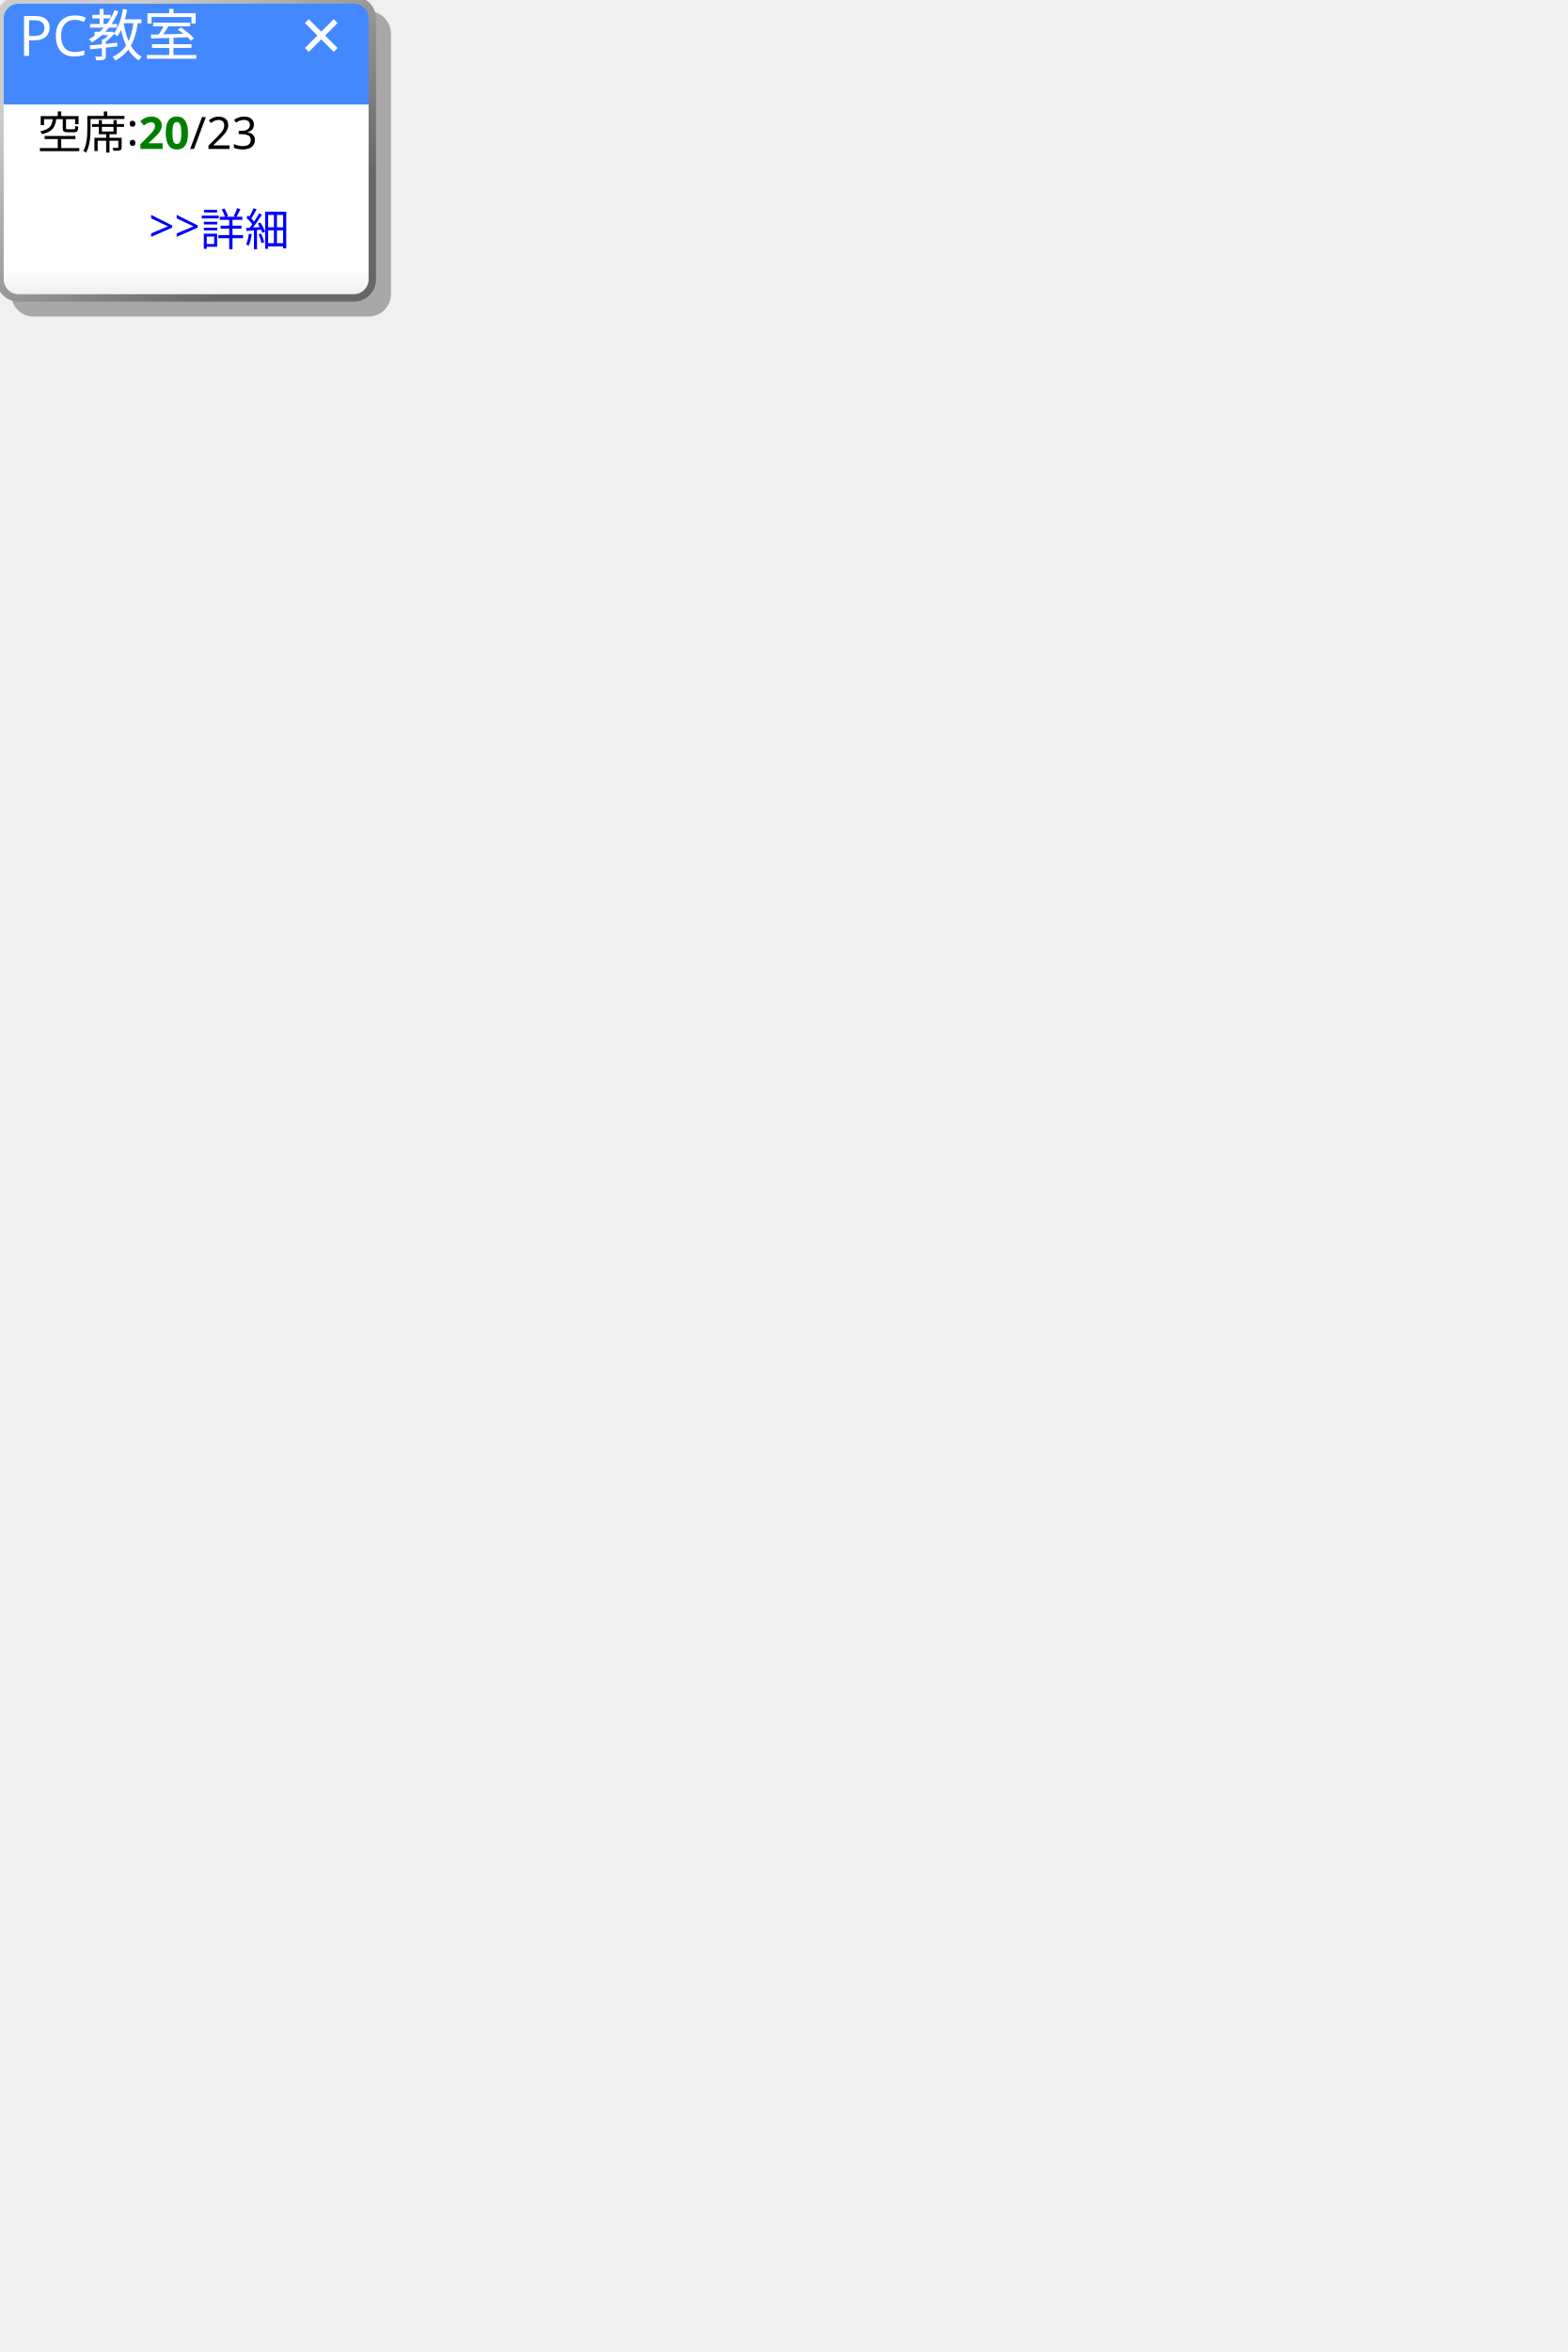
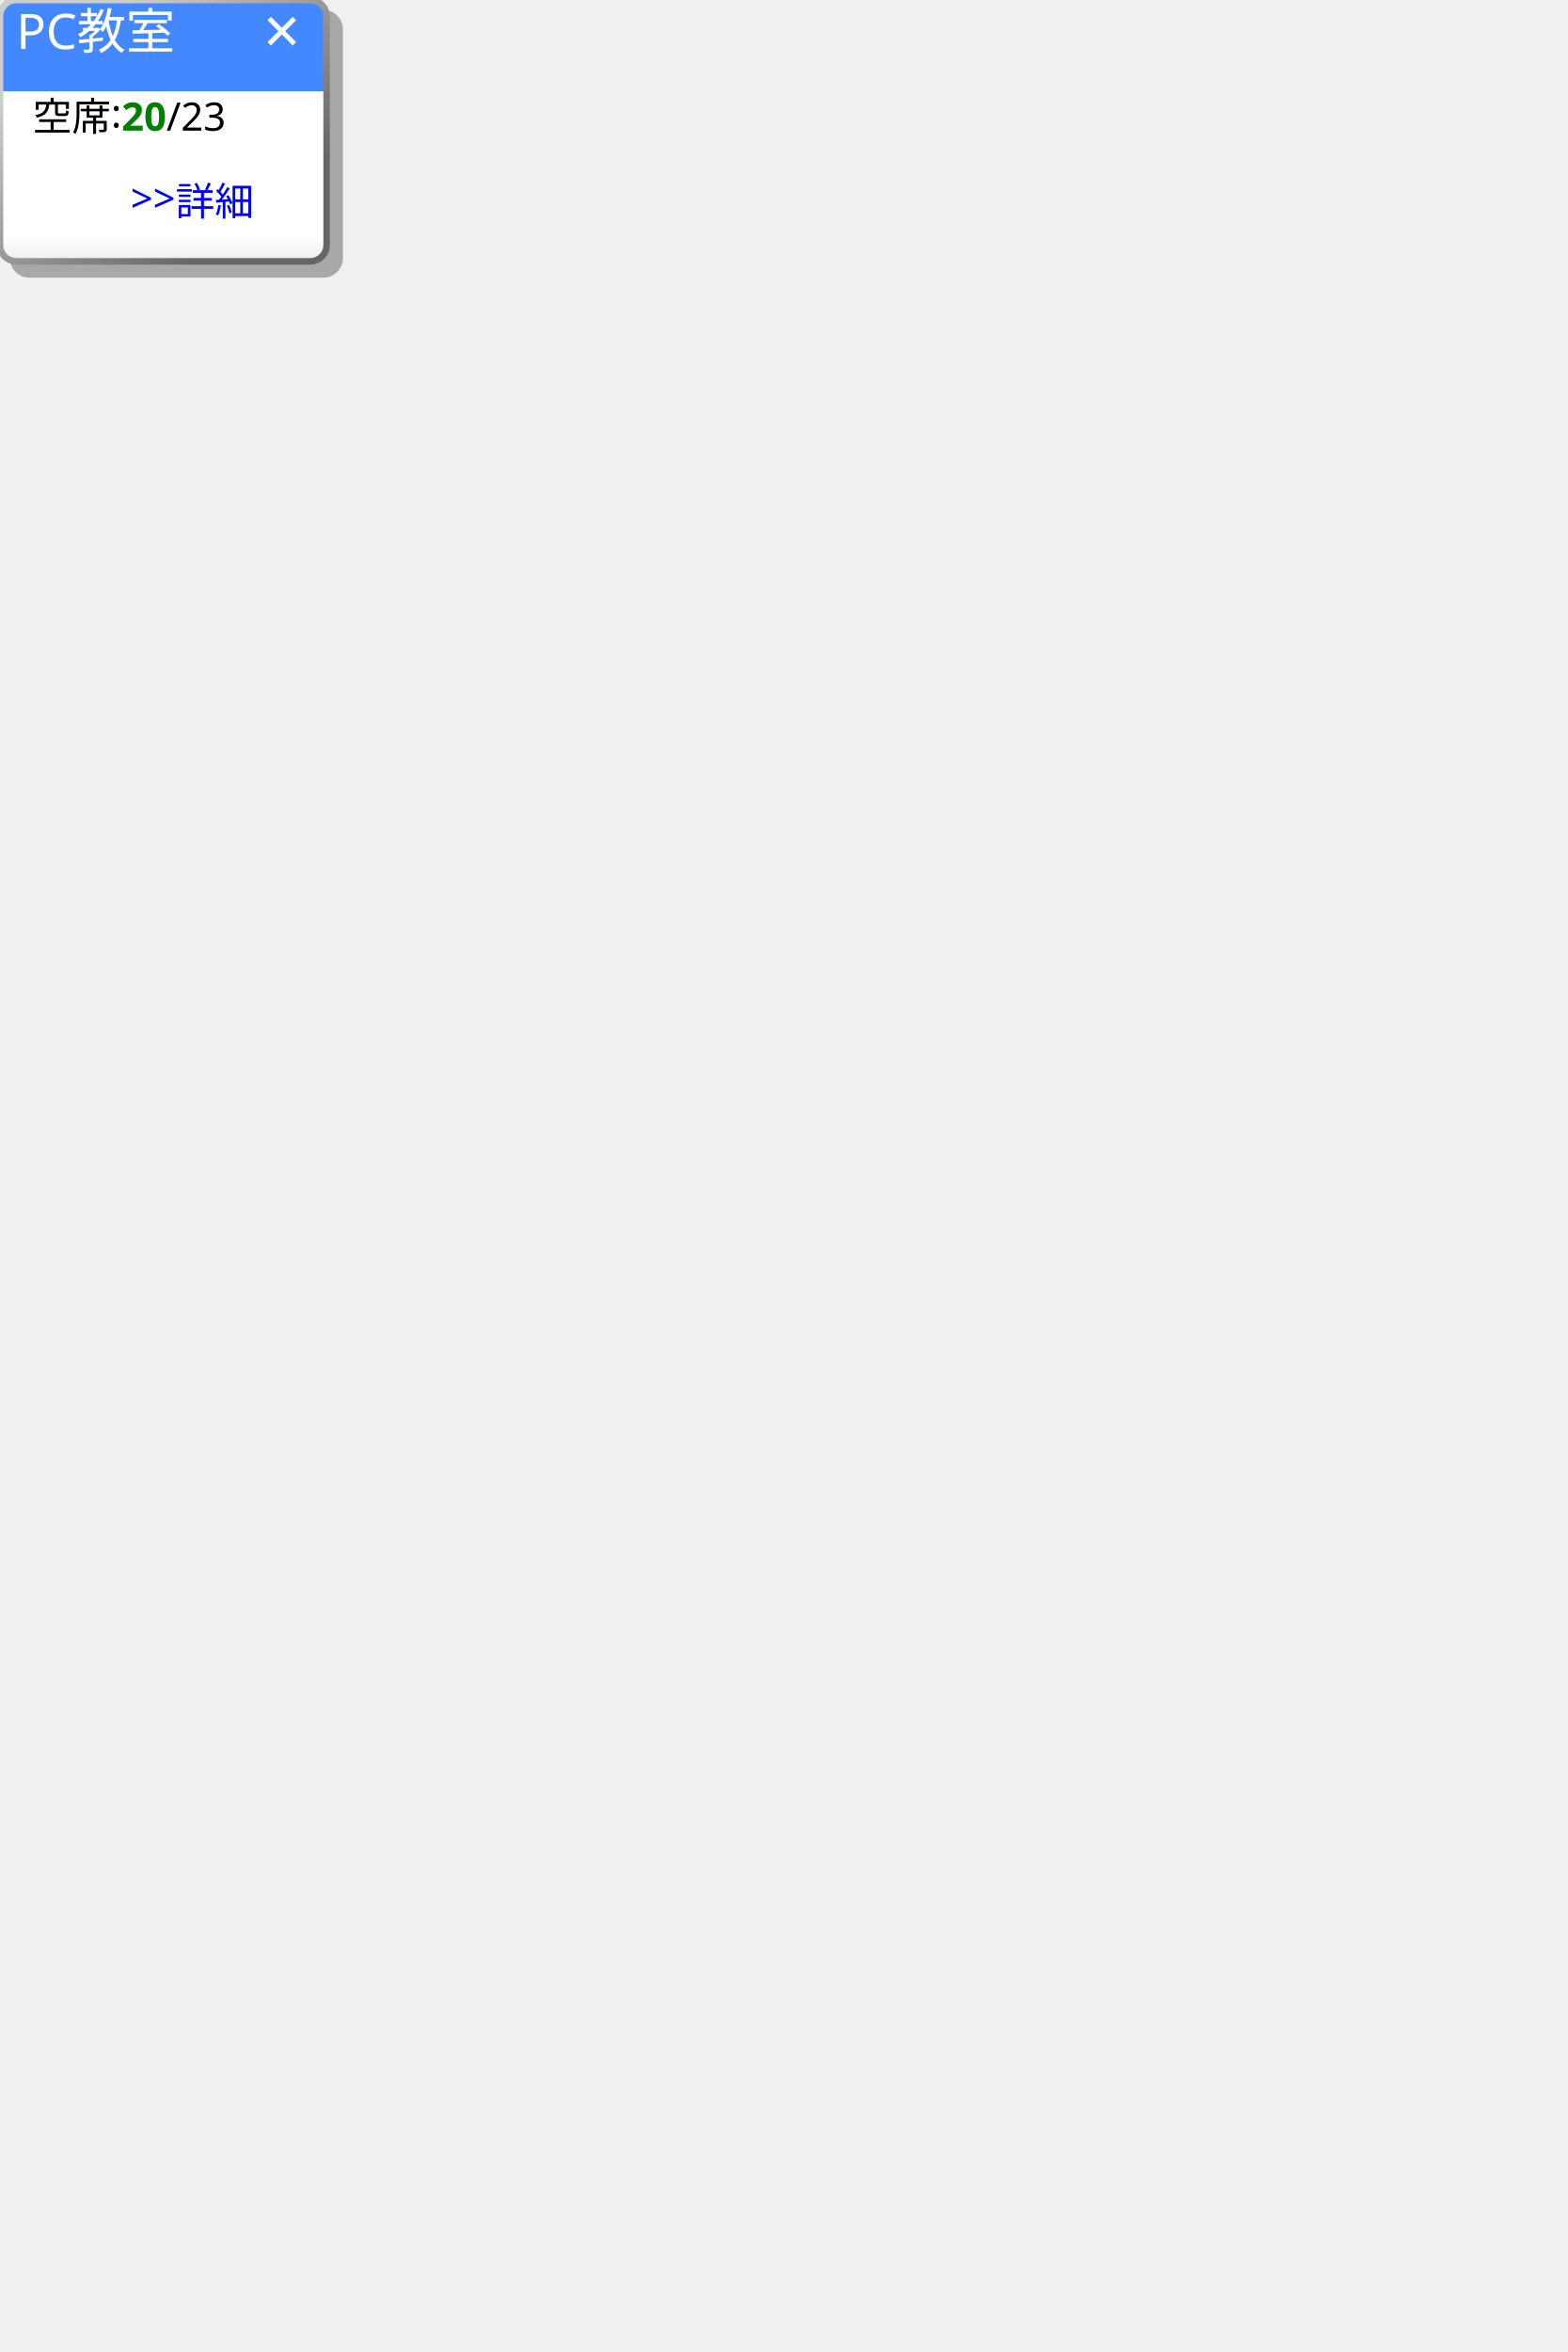
<svg xmlns="http://www.w3.org/2000/svg" xmlns:xlink="http://www.w3.org/1999/xlink" version="1.1" id="レイヤー_1" x="0px" y="0px" width="480px" height="720px" viewBox="0 0 480 720" enable-background="new 0 0 480 720" xml:space="preserve">
  <defs>
    <symbol id="bgbox">
      <rect x="3" y="3" width="260" height="60" fill="black" opacity="0.3" rx="5" ry="5" stroke="black" stroke-width="2" />
      <rect x="0" y="0" width="260" height="60" fill="url(#box)" opacity="1" rx="5" ry="5" stroke="url(#frame)" stroke-width="2" />
    </symbol>
    <text id="closeicon" x="242" y="16" font-size="15" fill="white" text-align="justify">✕</text>
    <linearGradient id="box" x1="0%" y1="0%" x2="0%" y2="100%">
      <stop offset="0%" stop-color="#4488ff" />
      <stop offset="35%" stop-color="#4488ff" />
      <stop offset="35%" stop-color="white" />
      <stop offset="90%" stop-color="white" />
      <stop offset="100%" stop-color="#eeeeee" />
    </linearGradient>
    <linearGradient id="frame" x1="0%" y1="0%" x2="100%" y2="100%">
      <stop offset="20%" stop-color="#cccccc" />
      <stop offset="80%" stop-color="#666666" />
    </linearGradient>
  </defs>
  <style type="text/css">
  .roomname  { font-size: 15px; fill: white; }
  .content   { font-size: 12px; fill: black; }
  .to_detail { font-size: 12px; fill: blue; }
</style>
-   <g transform="scale(1.14)">
-     <g id="room" transform="translate(0,0)">
-       <rect x="4" y="4" width="100" height="80" fill="black" opacity="0.3" rx="5" ry="5" stroke="black" stroke-width="2" />
-       <rect x="0" y="0" width="100" height="80" fill="url(#box)" opacity="1" rx="5" ry="5" stroke="url(#frame)" stroke-width="2" />
-       <a xlink:href="A.svg">
-         <text x="5" y="15" width="100" height="100" font-family="Verdana" font-size="15" fill="white" text-align="justify" id="_room_name">PC教室</text>
-       </a>
-       <a>
-         <text x="80" y="15" width="100" height="100" font-family="Verdana" font-size="15" fill="white" text-align="justify">✕</text>
-       </a>
-       <text x="10" y="40" width="100" height="100" font-family="Verdana" font-size="12" fill="black" text-align="justify" id="_content">空席:<tspan fill="green" font-weight="bold">20</tspan>/23</text>
-       <text x="40" y="65" width="100" height="100" font-family="Verdana" font-size="12" fill="blue" text-align="justify">&gt;&gt;詳細</text>
-     </g>
+   <g id="room" transform="translate(0,0)">
+     <rect x="4" y="4" width="100" height="80" fill="black" opacity="0.3" rx="5" ry="5" stroke="black" stroke-width="2" />
+     <rect x="0" y="0" width="100" height="80" fill="url(#box)" opacity="1" rx="5" ry="5" stroke="url(#frame)" stroke-width="2" />
+     <a xlink:href="A.svg">
+       <text x="5" y="15" width="100" height="100" font-family="Verdana" font-size="15" fill="white" text-align="justify" id="_room_name">PC教室</text>
+     </a>
+     <a>
+       <text x="80" y="15" width="100" height="100" font-family="Verdana" font-size="15" fill="white" text-align="justify">✕</text>
+     </a>
+     <text x="10" y="40" width="100" height="100" font-family="Verdana" font-size="12" fill="black" text-align="justify" id="_content">空席:<tspan fill="green" font-weight="bold">20</tspan>/23</text>
+     <text x="40" y="65" width="100" height="100" font-family="Verdana" font-size="12" fill="blue" text-align="justify">&gt;&gt;詳細</text>
  </g>
</svg>
